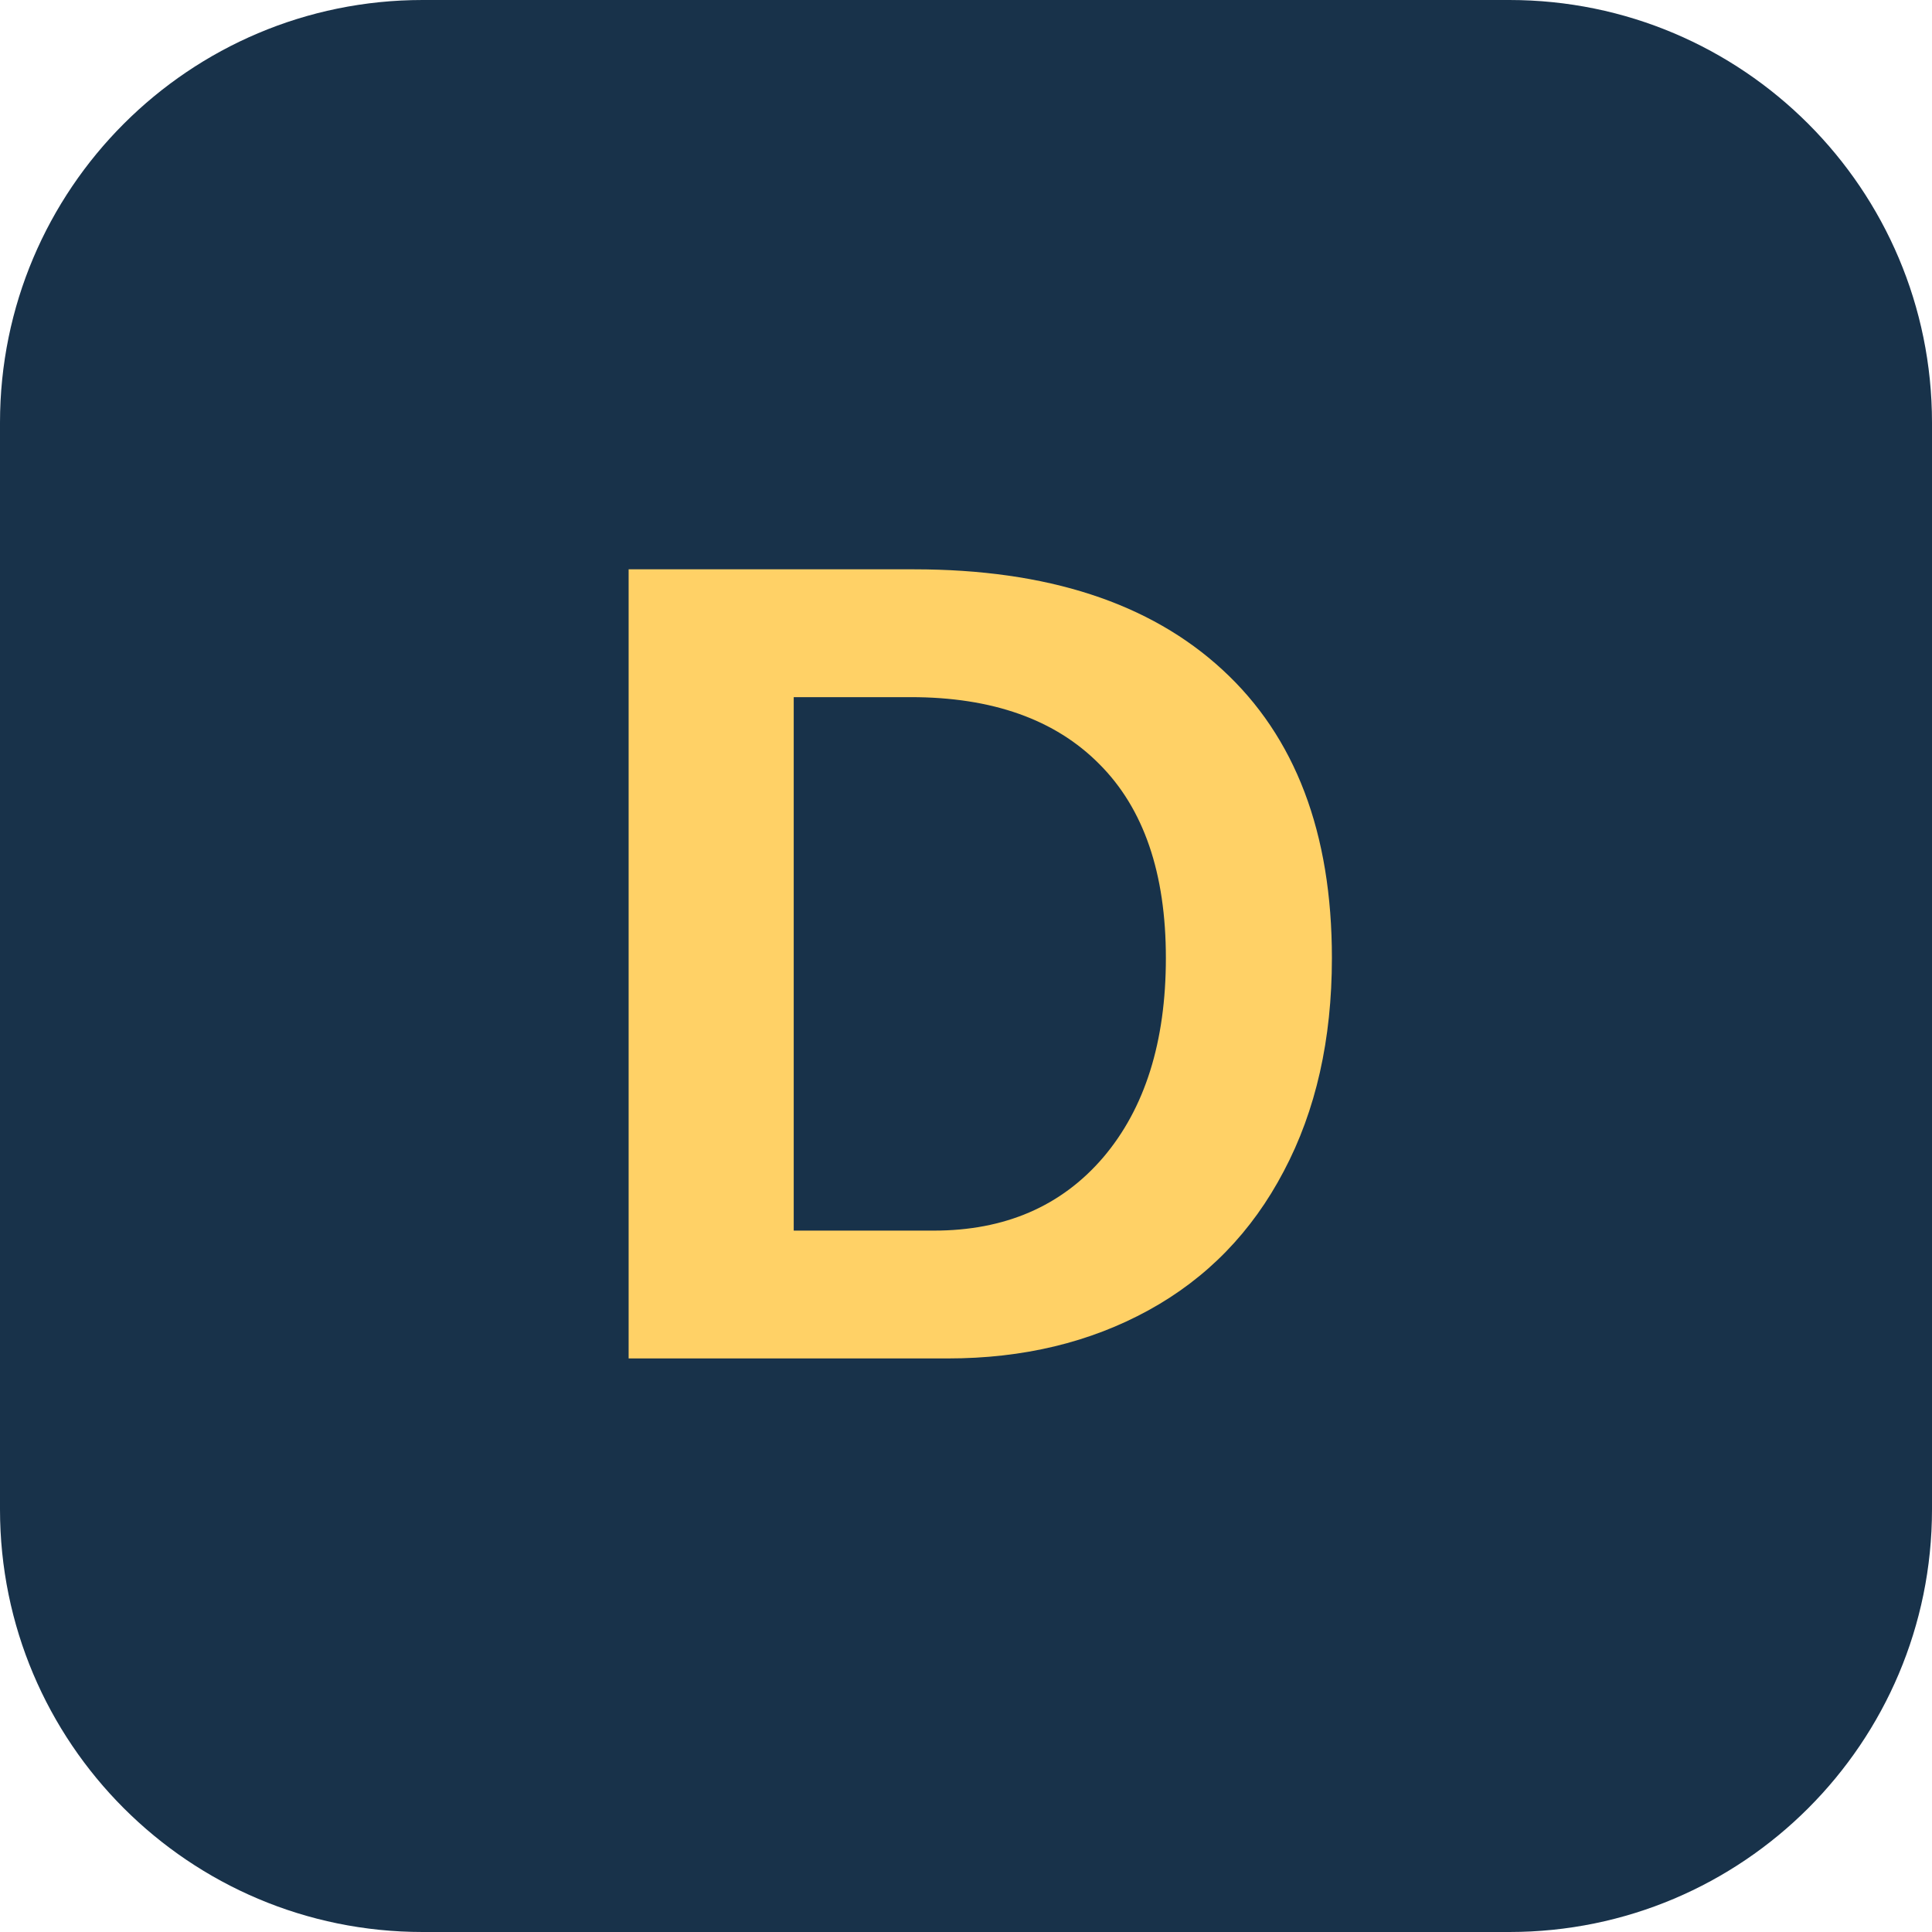
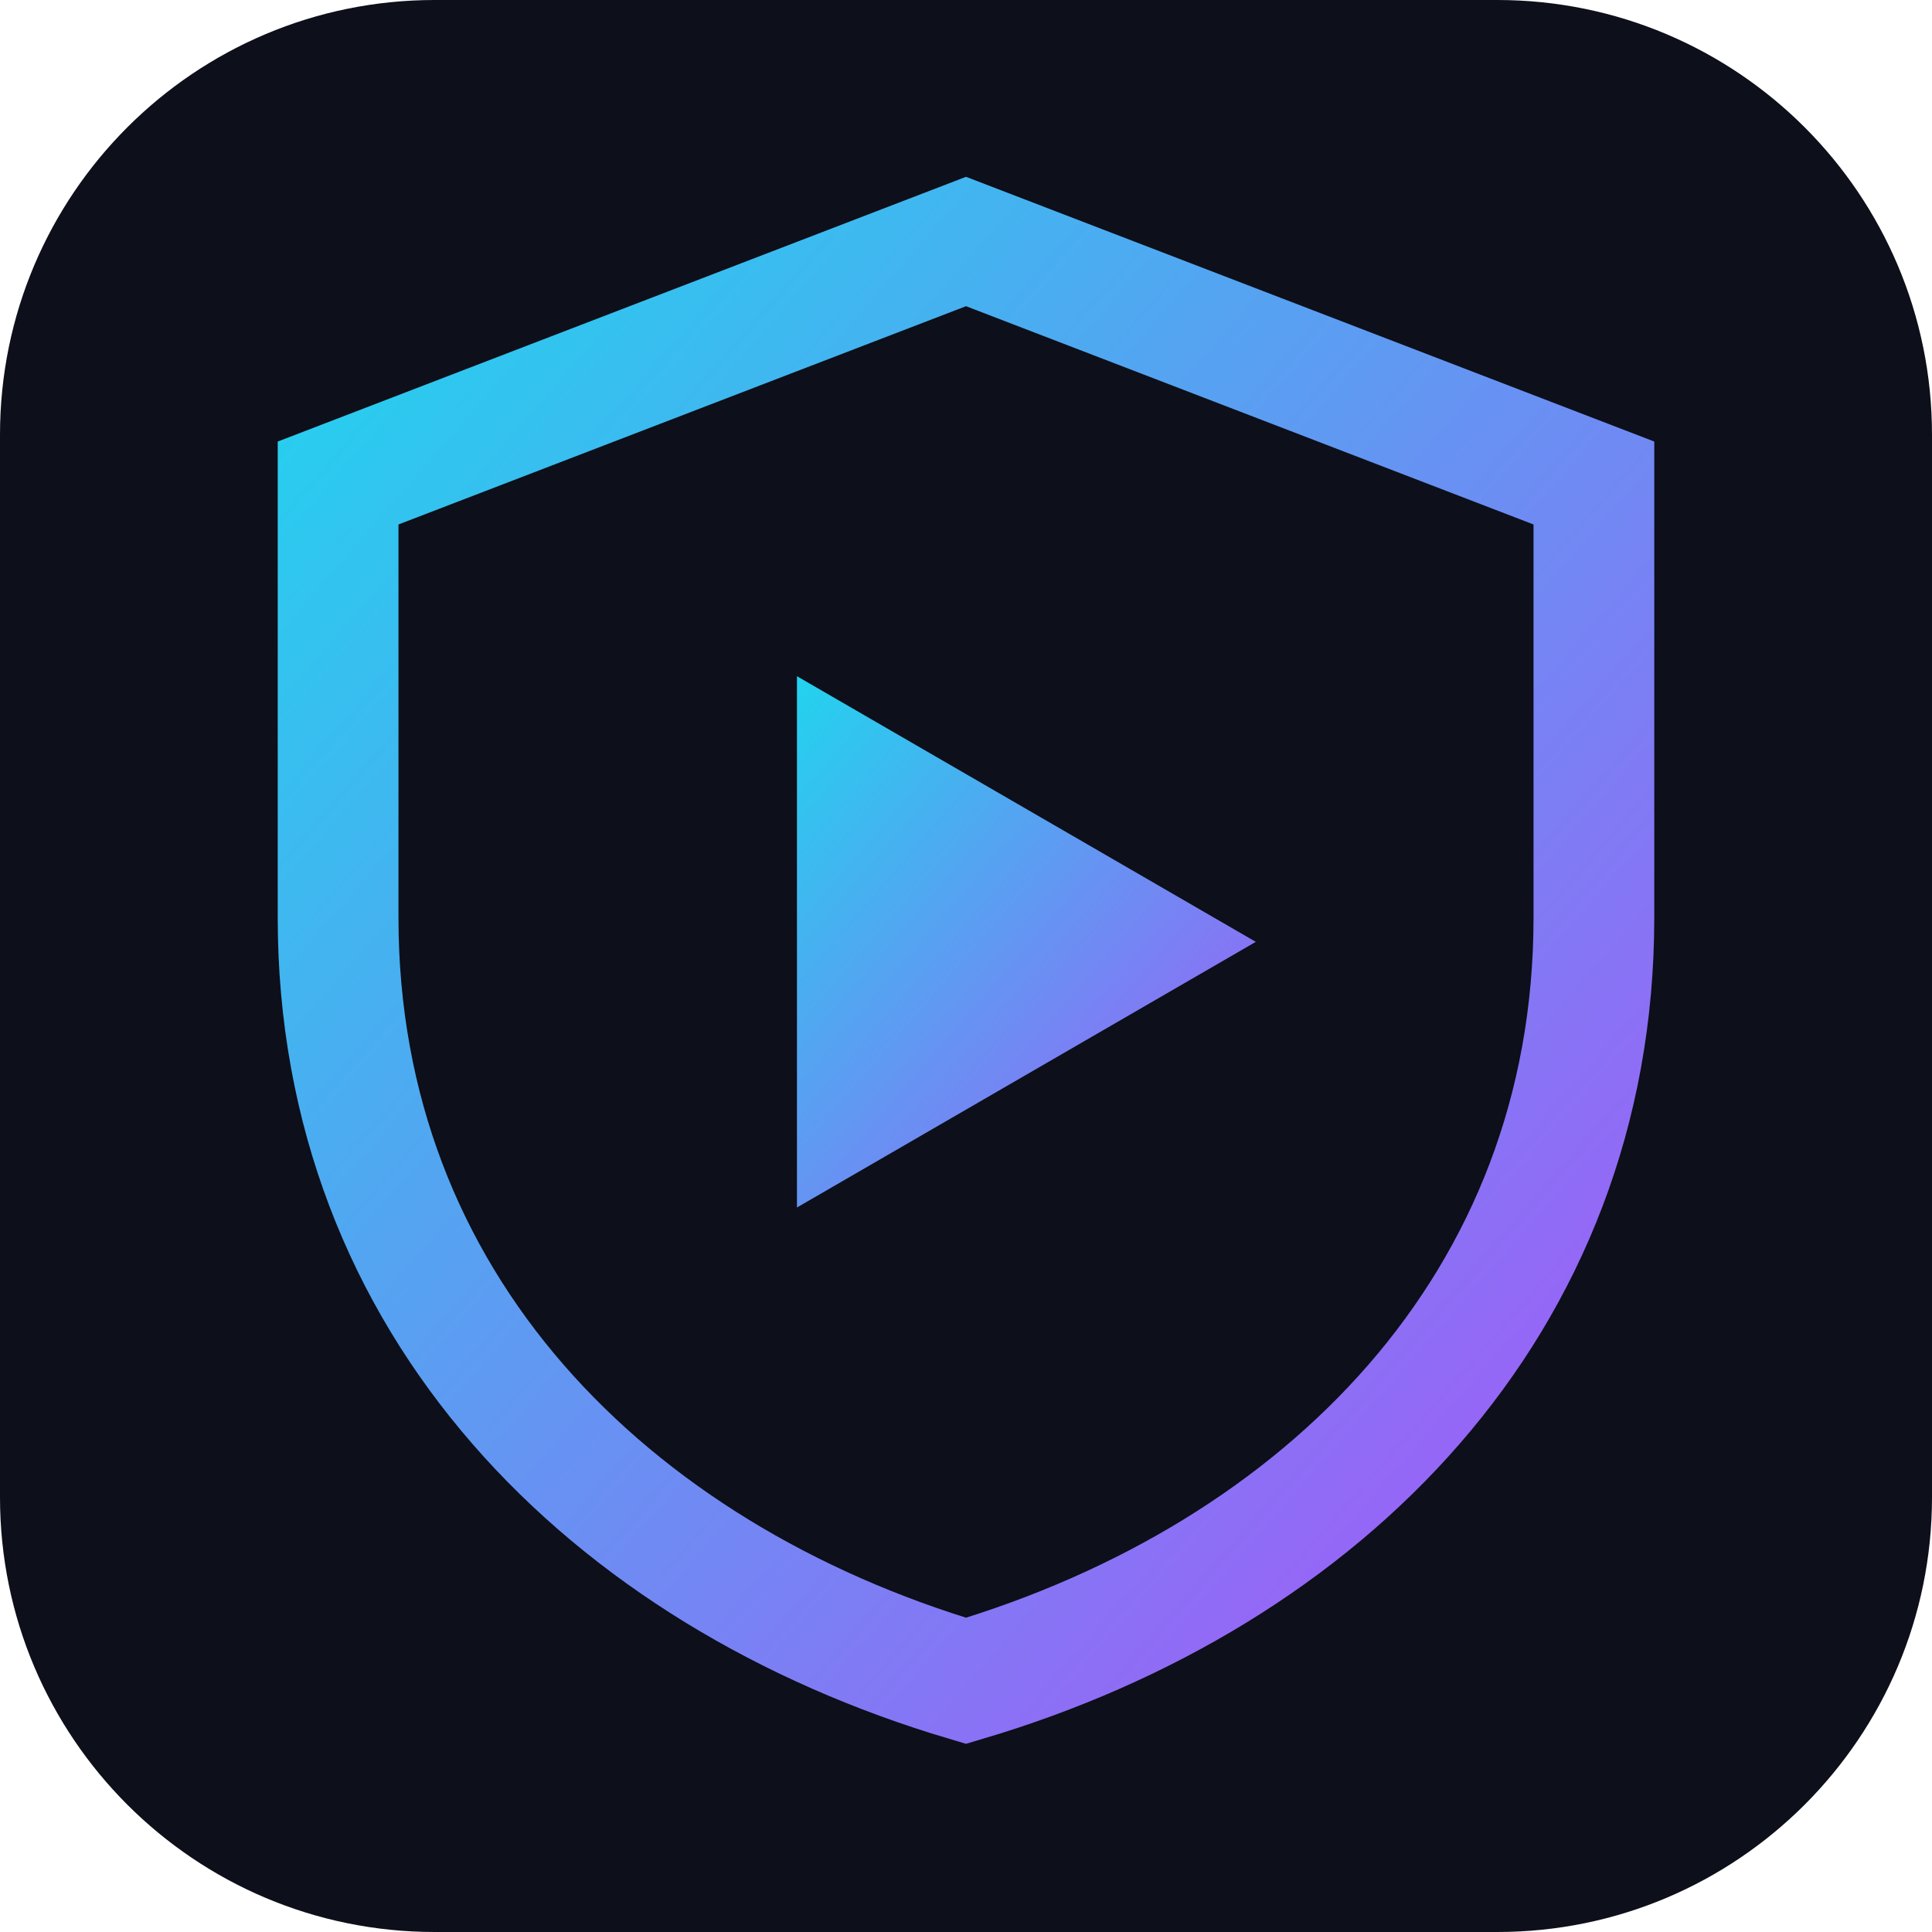
- <svg xmlns="http://www.w3.org/2000/svg" viewBox="0 0 64 64">
-   <rect width="64" height="64" rx="14" fill="#18324A" />
-   <text x="32" y="45" font-family="Arial, sans-serif" font-size="38" font-weight="800" text-anchor="middle" fill="#FFD166">D</text>
+ <svg xmlns="http://www.w3.org/2000/svg" viewBox="0 0 40 40">
+   <defs>
+     <linearGradient id="g" x1="0" y1="0" x2="1" y2="1">
+       <stop offset="0" stop-color="#22D3EE" />
+       <stop offset="1" stop-color="#A855F7" />
+     </linearGradient>
+   </defs>
+   <rect width="40" height="40" rx="9" fill="#0D0F1A" />
+   <path d="M20 5 33 10v9c0 8-5.6 13.6-13 15.8C12.6 32.6 7 27 7 19v-9Z" fill="none" stroke="url(#g)" stroke-width="2.5" />
+   <path d="M16.5 14v11l9.5-5.5Z" fill="url(#g)" />
</svg>
